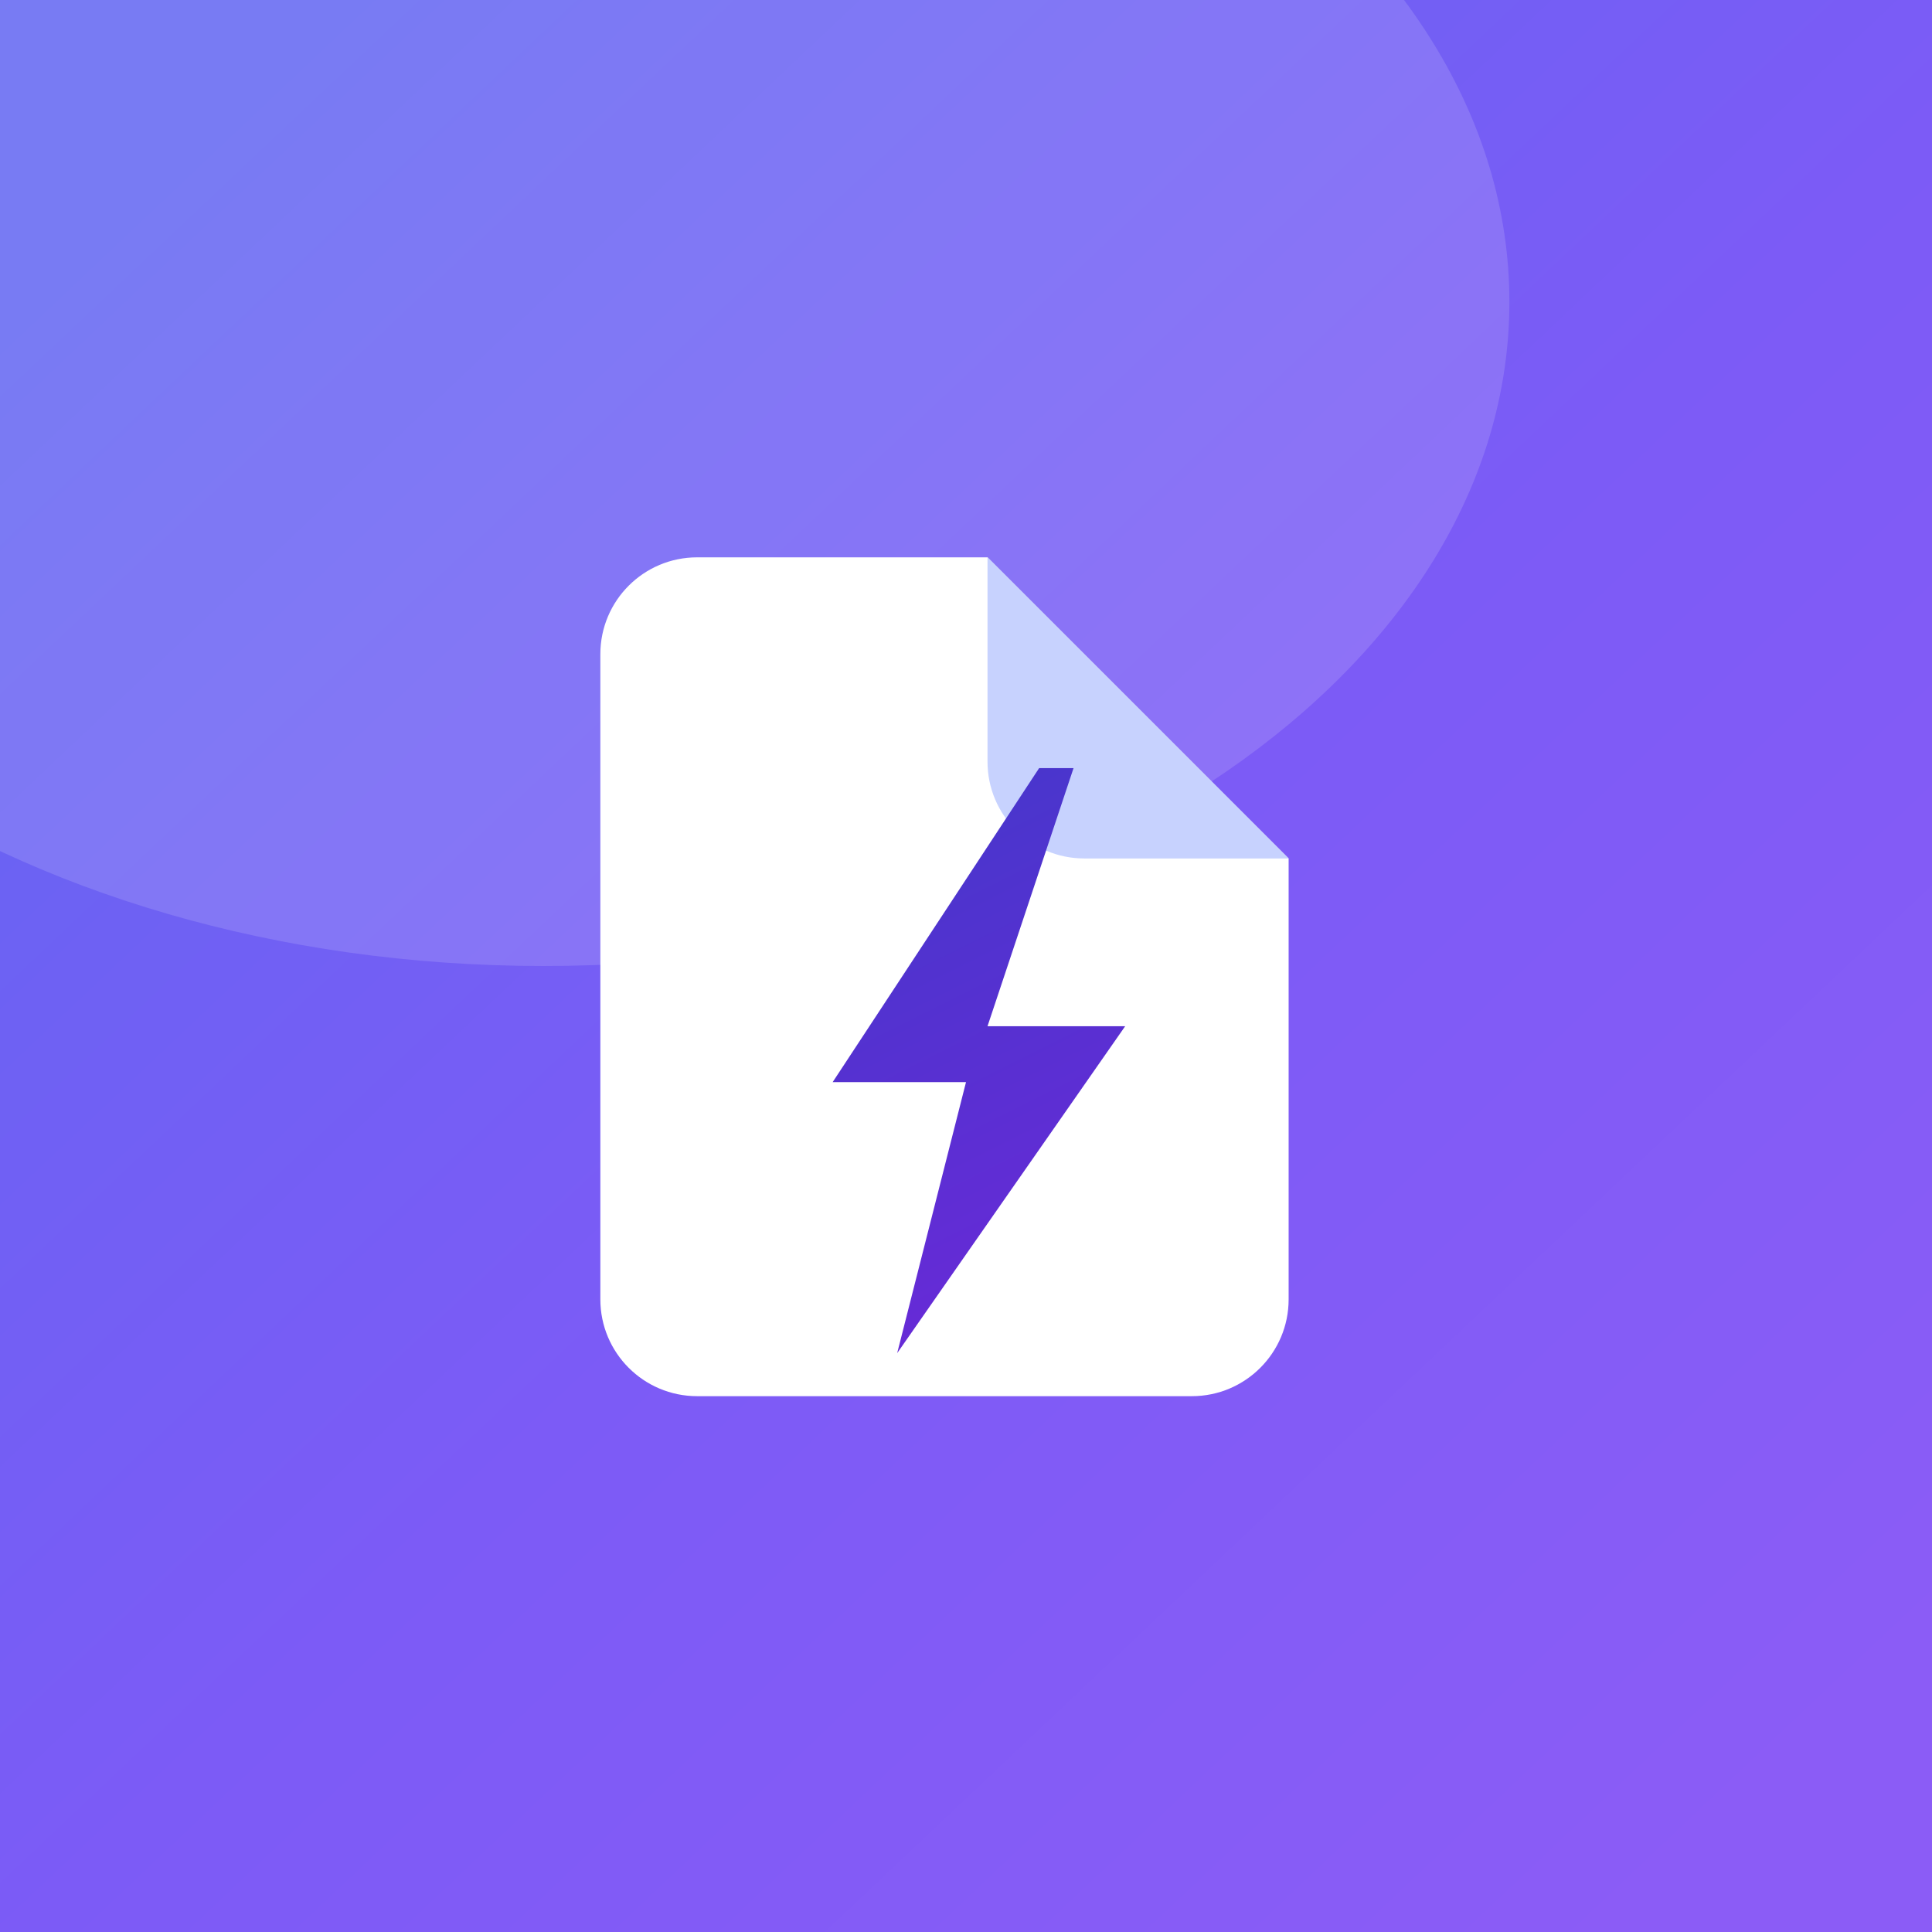
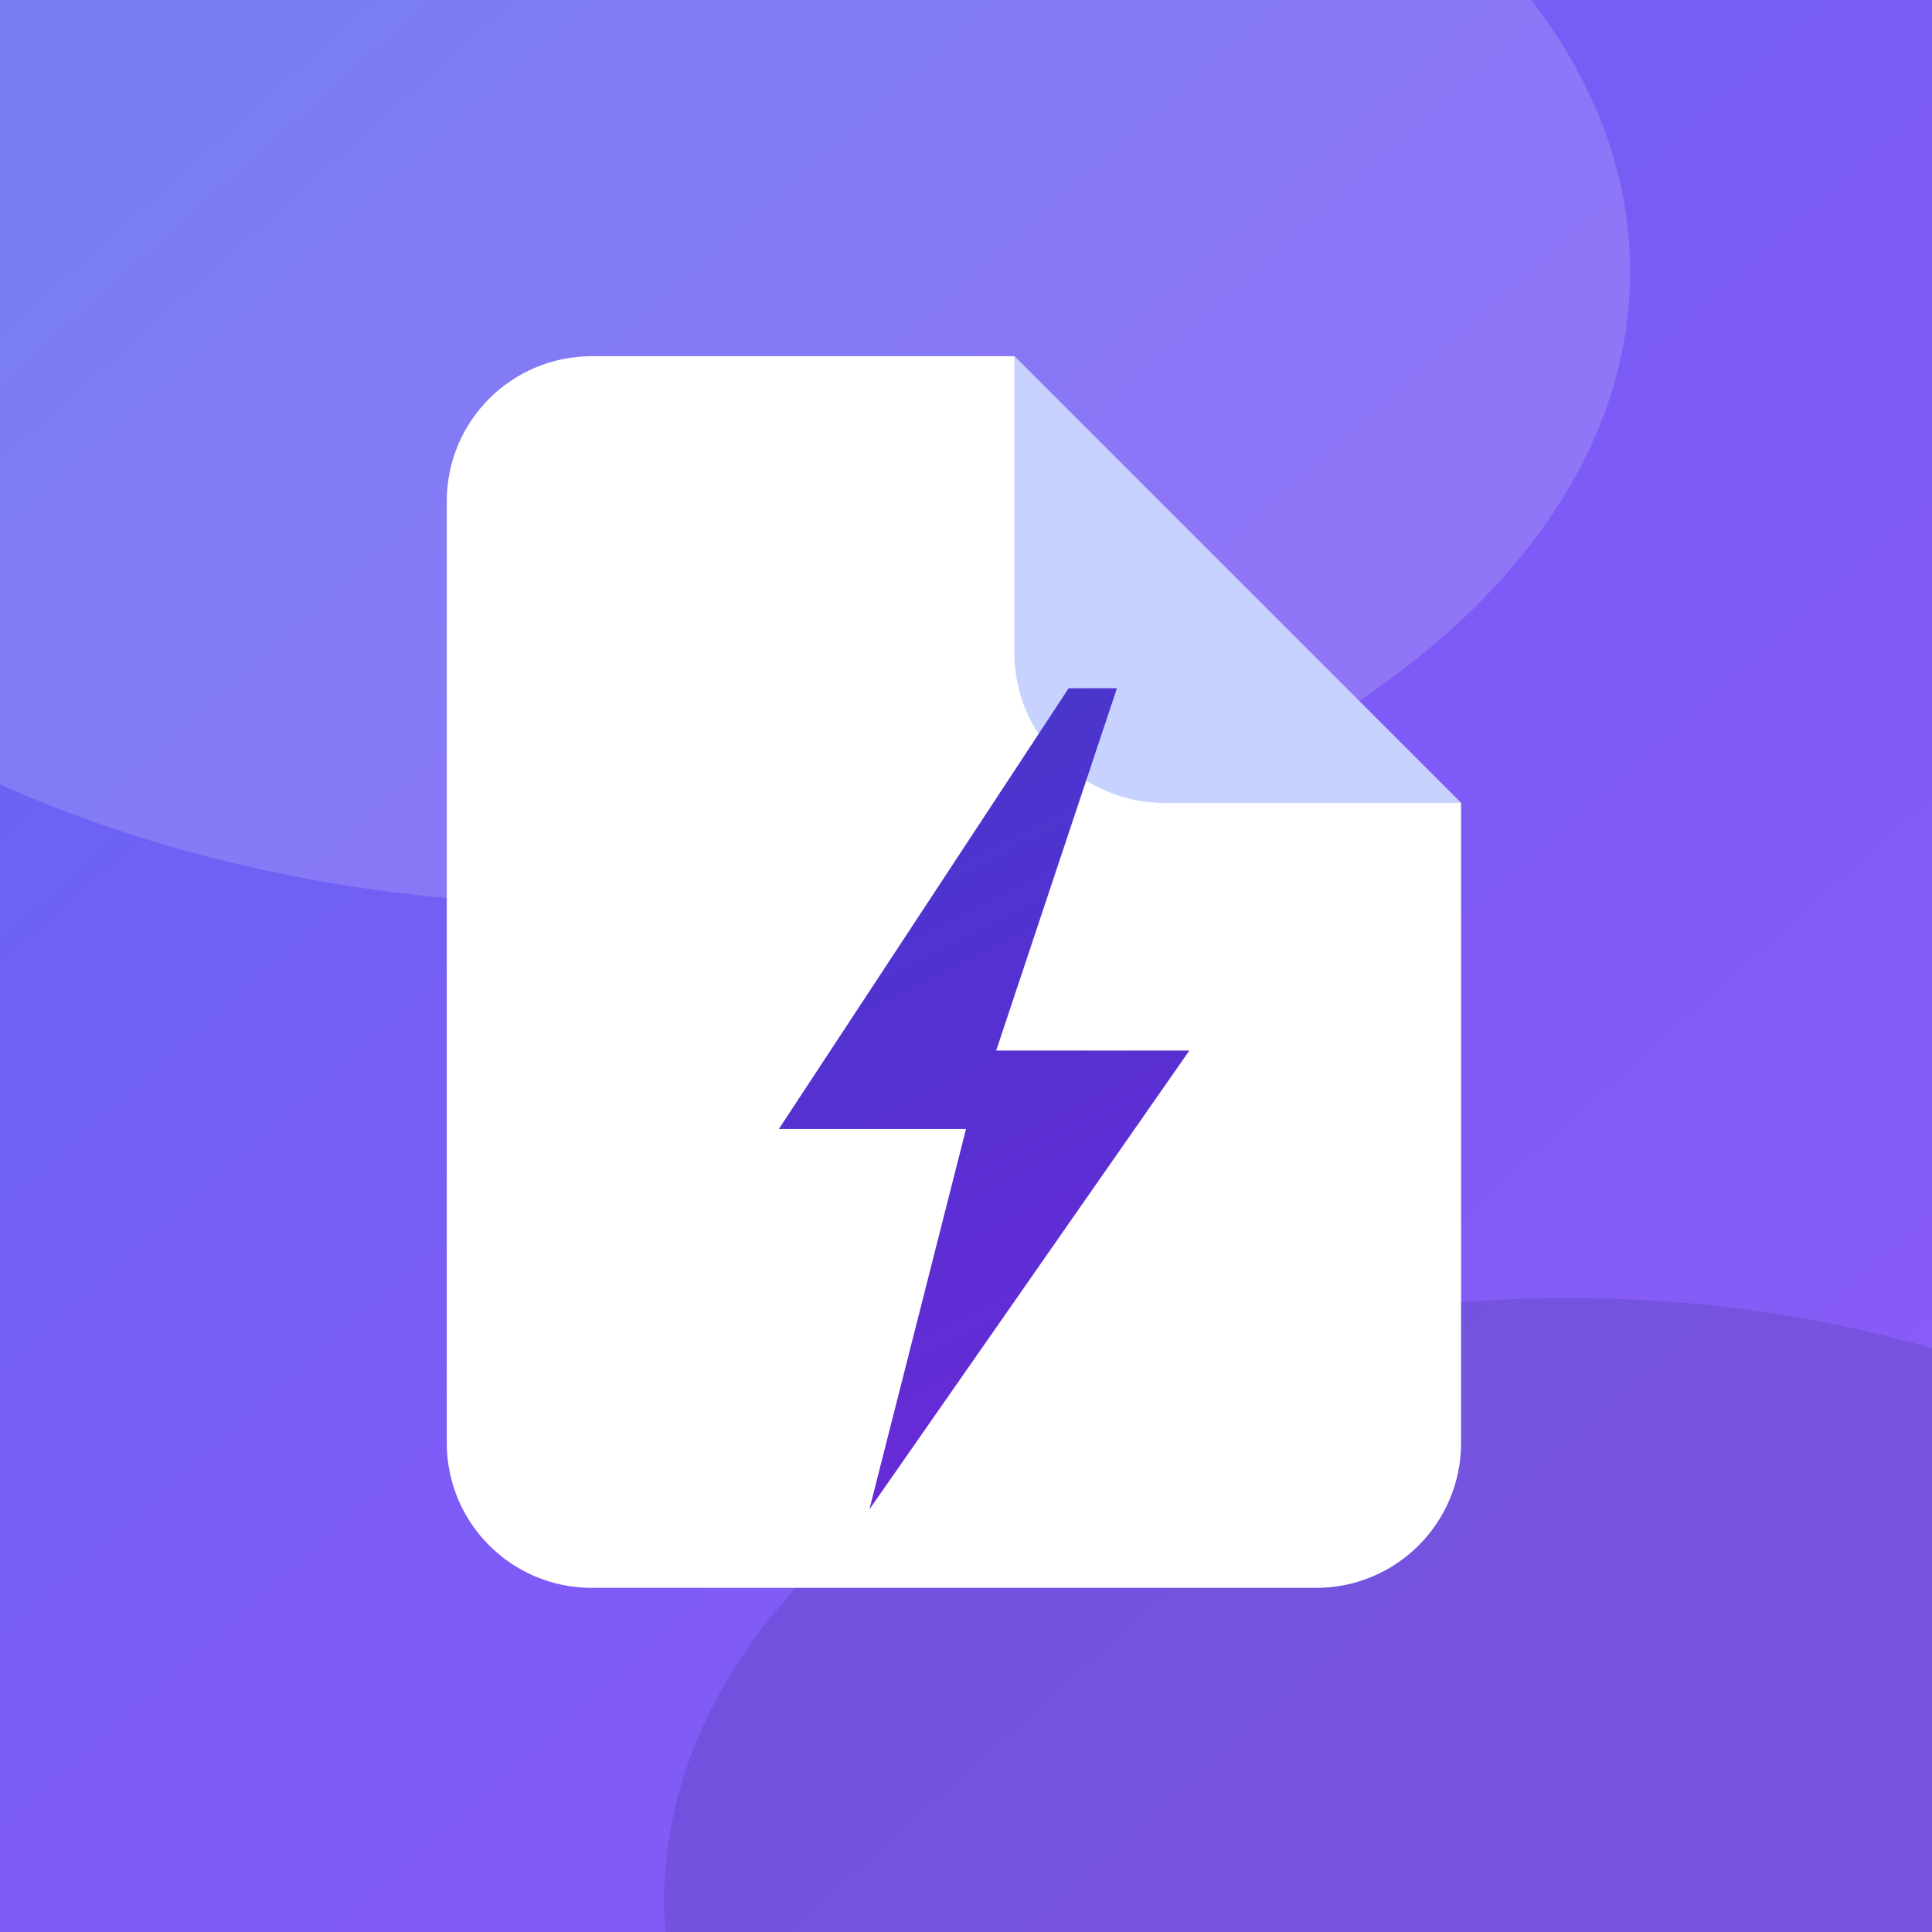
<svg xmlns="http://www.w3.org/2000/svg" viewBox="0 0 32 32" fill="none">
  <defs>
-     <linearGradient id="spdfBg" x1="3" y1="2.5" x2="29" y2="30" gradientUnits="userSpaceOnUse">
+     <linearGradient id="spdfBg" x1="3.5" y1="2" x2="29" y2="30.5" gradientUnits="userSpaceOnUse">
      <stop stop-color="#6366F1" />
-       <stop offset="0.52" stop-color="#7C5BF6" />
+       <stop offset="0.5" stop-color="#7C5BF6" />
      <stop offset="1" stop-color="#8B5CF6" />
    </linearGradient>
    <linearGradient id="spdfBolt" x1="13" y1="11" x2="20" y2="25" gradientUnits="userSpaceOnUse">
      <stop stop-color="#4338CA" />
      <stop offset="1" stop-color="#6D28D9" />
    </linearGradient>
    <clipPath id="spdfClip">
      <rect width="32" height="32" />
    </clipPath>
  </defs>
  <rect width="32" height="32" fill="url(#spdfBg)" />
  <g clip-path="url(#spdfClip)">
-     <ellipse cx="9" cy="5" rx="16" ry="11" fill="#fff" opacity="0.14" />
+     <ellipse cx="10" cy="4.5" rx="17" ry="10.5" fill="#fff" opacity="0.16" />
+     <ellipse cx="26" cy="31.5" rx="15" ry="10" fill="#312E81" opacity="0.2" />
  </g>
-   <g transform="translate(4.6,4.6) scale(0.7125)">
-     <path d="M9.75 6.5h6.75l7 7v10.25A2.25 2.25 0 0 1 21.25 26h-11.5A2.25 2.25 0 0 1 7.5 23.75V8.75A2.25 2.25 0 0 1 9.75 6.5Z" fill="#fff" />
-     <path d="M16.5 6.5v4.75a2.25 2.25 0 0 0 2.25 2.25H23.5l-7-7Z" fill="#C7D2FE" />
-     <path d="M17.7 11.4 12.9 18.7h3.1l-1.6 6.3 5.3-7.6h-3.2l2-6Z" fill="url(#spdfBolt)" />
-   </g>
+   <path d="M9.8 5.9h7l7.4 7.4v10.6a2.4 2.4 0 0 1-2.4 2.4H9.8a2.4 2.4 0 0 1-2.4-2.4V8.3a2.4 2.4 0 0 1 2.4-2.4Z" fill="#fff" />
+   <path d="M16.8 5.9v4.9a2.5 2.5 0 0 0 2.5 2.5h4.9l-7.4-7.4Z" fill="#C7D2FE" />
+   <path d="M17.7 11.4 12.9 18.7h3.1l-1.6 6.3 5.3-7.6h-3.2l2-6Z" fill="url(#spdfBolt)" />
</svg>
